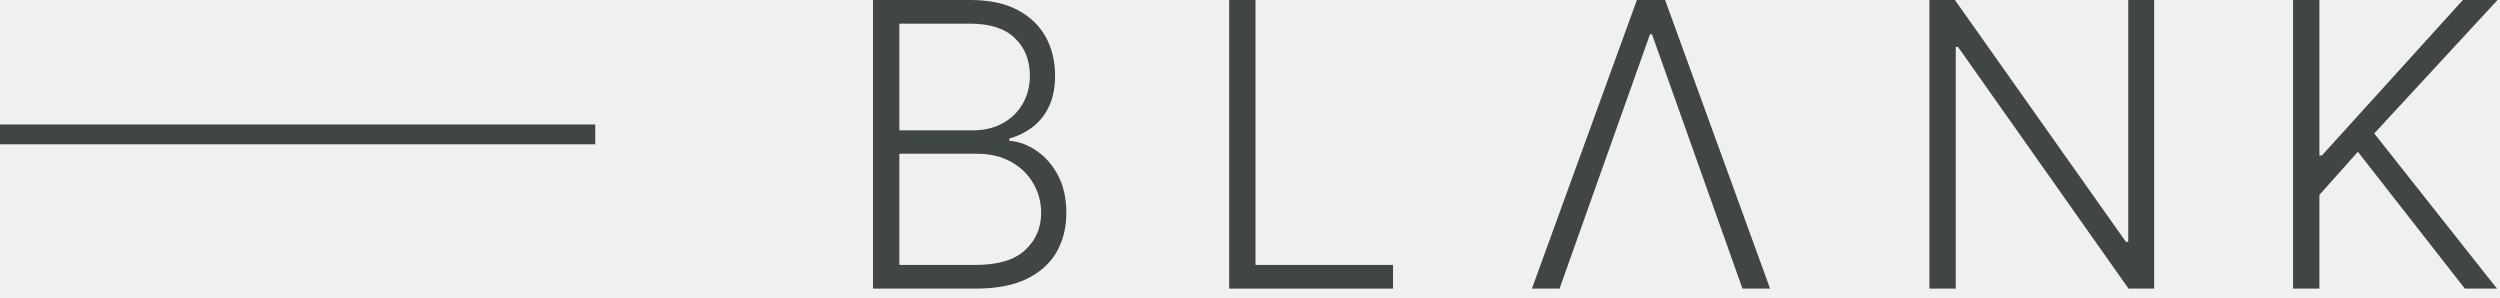
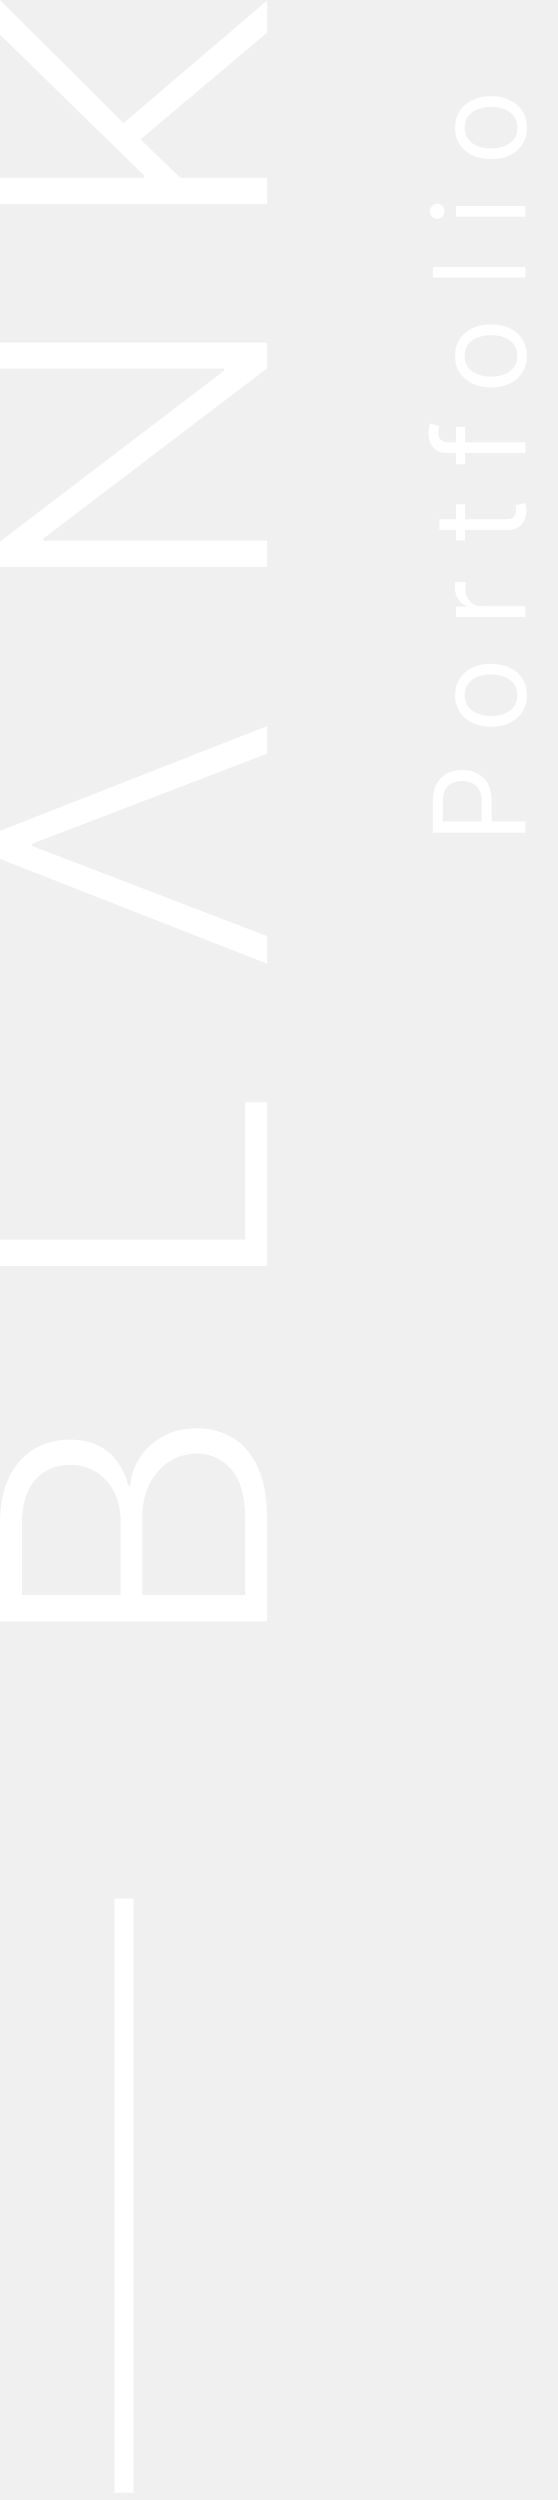
- <svg xmlns="http://www.w3.org/2000/svg" width="126" height="15" viewBox="0 0 126 15" fill="none">
-   <line y1="6.773" x2="30" y2="6.773" stroke="#3F4645" />
-   <path d="M115.57 14.546V0H116.898V7.834H117.026L124.129 0H125.876L119.661 6.726L125.847 14.546H124.228L118.837 7.649L116.898 9.822V14.546H115.57Z" fill="#3F4645" />
-   <path d="M108.57 0V14.546H107.278L98.684 2.365H98.57V14.546H97.242V0H98.528L107.15 12.195H107.263V0H108.57Z" fill="#3F4645" />
-   <path d="M78.601 14.546H77.209L82.5 0H83.921L89.212 14.546H87.82L83.26 1.726H83.161L78.601 14.546Z" fill="#3F4645" />
-   <path d="M61.949 14.546V0H63.277V13.352H70.209V14.546H61.949Z" fill="#3F4645" />
-   <path d="M44 14.546V0H48.908C49.855 0 50.643 0.166 51.273 0.497C51.907 0.829 52.383 1.281 52.7 1.854C53.017 2.427 53.176 3.078 53.176 3.807C53.176 4.413 53.074 4.931 52.871 5.362C52.667 5.793 52.39 6.141 52.04 6.406C51.689 6.671 51.299 6.863 50.868 6.982V7.095C51.337 7.128 51.791 7.294 52.231 7.592C52.672 7.886 53.034 8.298 53.318 8.828C53.602 9.358 53.744 9.993 53.744 10.732C53.744 11.465 53.581 12.121 53.254 12.699C52.928 13.272 52.426 13.724 51.749 14.055C51.076 14.382 50.219 14.546 49.178 14.546H44ZM45.328 13.352H49.178C50.3 13.352 51.128 13.104 51.663 12.607C52.203 12.109 52.473 11.484 52.473 10.732C52.473 10.178 52.338 9.676 52.068 9.226C51.803 8.771 51.427 8.411 50.939 8.146C50.456 7.881 49.888 7.749 49.234 7.749H45.328V13.352ZM45.328 6.57H49.028C49.601 6.57 50.103 6.451 50.534 6.214C50.965 5.978 51.301 5.651 51.543 5.234C51.784 4.818 51.905 4.342 51.905 3.807C51.905 3.035 51.654 2.408 51.152 1.925C50.65 1.437 49.902 1.193 48.908 1.193H45.328V6.57Z" fill="#3F4645" />
+ <svg xmlns="http://www.w3.org/2000/svg" width="70" height="314" viewBox="0 0 70 314" fill="none">
+   <line x1="15.578" y1="313.076" x2="15.578" y2="238.461" stroke="white" stroke-width="2.395" />
+   <path d="M33.548 25.632L0 25.632L0 22.329H18.068V22.011L0 4.346L0 0L15.512 15.457L33.548 0.071V4.099L17.642 17.506L22.654 22.329L33.548 22.329V25.632Z" fill="white" />
+   <path d="M0 43.043H33.548V46.258L5.455 67.632V67.915H33.548V71.218H0L0 68.02L28.126 46.576V46.293H0L0 43.043Z" fill="white" />
+   <path d="M33.548 117.582V121.044L0 107.884L0 104.351L33.548 91.191V94.653L3.981 105.994V106.241L33.548 117.582Z" fill="white" />
+   <path d="M33.548 158.997H0L0 155.694H30.796V138.453H33.548V158.997Z" fill="white" />
+   <path d="M33.548 203.641H0L0 191.434C0 189.079 0.382 187.118 1.147 185.552C1.911 183.974 2.954 182.79 4.275 182.001C5.597 181.212 7.098 180.818 8.78 180.818C10.178 180.818 11.374 181.071 12.367 181.578C13.361 182.084 14.164 182.773 14.775 183.644C15.387 184.516 15.829 185.487 16.102 186.559H16.364C16.441 185.393 16.823 184.263 17.511 183.167C18.188 182.072 19.138 181.171 20.361 180.465C21.584 179.758 23.048 179.405 24.751 179.405C26.444 179.405 27.956 179.811 29.289 180.624C30.61 181.436 31.653 182.684 32.417 184.369C33.171 186.041 33.548 188.172 33.548 190.763V203.641ZM30.796 200.337V190.763C30.796 187.972 30.222 185.911 29.076 184.58C27.929 183.238 26.488 182.567 24.751 182.567C23.474 182.567 22.316 182.902 21.279 183.574C20.23 184.233 19.4 185.169 18.789 186.382C18.177 187.583 17.871 188.997 17.871 190.622V200.337H30.796ZM15.152 200.337V191.134C15.152 189.709 14.879 188.461 14.333 187.389C13.787 186.318 13.034 185.481 12.073 184.881C11.112 184.28 10.014 183.98 8.78 183.98C7 183.98 5.553 184.604 4.439 185.852C3.314 187.101 2.752 188.961 2.752 191.434L2.752 200.337H15.152Z" fill="white" />
+   <path d="M66 104.591H54.364V100.659C54.364 99.746 54.528 99 54.858 98.421C55.184 97.837 55.625 97.405 56.182 97.125C56.739 96.845 57.36 96.704 58.045 96.704C58.731 96.704 59.354 96.845 59.915 97.125C60.475 97.401 60.922 97.829 61.256 98.409C61.585 98.989 61.75 99.731 61.75 100.636V103.455H60.5V100.682C60.5 100.057 60.392 99.555 60.176 99.176C59.96 98.797 59.669 98.523 59.301 98.352C58.93 98.178 58.511 98.091 58.045 98.091C57.58 98.091 57.163 98.178 56.795 98.352C56.428 98.523 56.14 98.799 55.932 99.182C55.72 99.564 55.614 100.072 55.614 100.705V103.182H66V104.591ZM66.182 87.325C66.182 88.113 65.994 88.804 65.619 89.399C65.244 89.99 64.72 90.452 64.046 90.785C63.371 91.115 62.583 91.279 61.682 91.279C60.773 91.279 59.979 91.115 59.301 90.785C58.623 90.452 58.097 89.99 57.722 89.399C57.347 88.804 57.159 88.113 57.159 87.325C57.159 86.537 57.347 85.847 57.722 85.257C58.097 84.662 58.623 84.2 59.301 83.87C59.979 83.537 60.773 83.37 61.682 83.37C62.583 83.37 63.371 83.537 64.046 83.87C64.72 84.2 65.244 84.662 65.619 85.257C65.994 85.847 66.182 86.537 66.182 87.325ZM64.977 87.325C64.977 86.726 64.824 86.234 64.517 85.847C64.21 85.461 63.807 85.175 63.307 84.99C62.807 84.804 62.265 84.711 61.682 84.711C61.099 84.711 60.555 84.804 60.051 84.99C59.547 85.175 59.14 85.461 58.83 85.847C58.519 86.234 58.364 86.726 58.364 87.325C58.364 87.923 58.519 88.416 58.83 88.802C59.14 89.188 59.547 89.474 60.051 89.66C60.555 89.846 61.099 89.938 61.682 89.938C62.265 89.938 62.807 89.846 63.307 89.66C63.807 89.474 64.21 89.188 64.517 88.802C64.824 88.416 64.977 87.923 64.977 87.325ZM66 77.483H57.273V76.188H58.591V76.097C58.159 75.938 57.809 75.65 57.54 75.233C57.271 74.817 57.136 74.347 57.136 73.824C57.136 73.726 57.138 73.603 57.142 73.455C57.146 73.307 57.151 73.195 57.159 73.12H58.523C58.511 73.165 58.494 73.269 58.472 73.432C58.445 73.591 58.432 73.76 58.432 73.938C58.432 74.362 58.521 74.741 58.699 75.074C58.873 75.404 59.115 75.665 59.426 75.858C59.733 76.048 60.083 76.142 60.477 76.142H66V77.483ZM57.273 63.348H58.409V67.871H57.273V63.348ZM55.182 66.552V65.212H63.5C63.879 65.212 64.163 65.157 64.352 65.047C64.538 64.933 64.663 64.789 64.727 64.615C64.788 64.437 64.818 64.249 64.818 64.052C64.818 63.905 64.811 63.783 64.796 63.689C64.776 63.594 64.761 63.518 64.75 63.462L65.954 63.189C65.989 63.28 66.023 63.407 66.057 63.569C66.095 63.732 66.114 63.939 66.114 64.189C66.114 64.568 66.032 64.939 65.869 65.302C65.706 65.662 65.458 65.962 65.125 66.2C64.792 66.435 64.371 66.552 63.864 66.552H55.182ZM57.273 53.605H58.409V58.309H57.273V53.605ZM66 56.9H56.068C55.568 56.9 55.151 56.782 54.818 56.548C54.485 56.313 54.235 56.008 54.068 55.633C53.901 55.258 53.818 54.862 53.818 54.445C53.818 54.116 53.845 53.847 53.898 53.639C53.951 53.43 54 53.275 54.045 53.173L55.205 53.559C55.182 53.627 55.153 53.722 55.119 53.843C55.085 53.961 55.068 54.116 55.068 54.309C55.068 54.752 55.18 55.072 55.403 55.269C55.627 55.462 55.955 55.559 56.386 55.559H66V56.9ZM66.182 44.699C66.182 45.487 65.994 46.178 65.619 46.773C65.244 47.364 64.72 47.826 64.046 48.159C63.371 48.489 62.583 48.654 61.682 48.654C60.773 48.654 59.979 48.489 59.301 48.159C58.623 47.826 58.097 47.364 57.722 46.773C57.347 46.178 57.159 45.487 57.159 44.699C57.159 43.911 57.347 43.222 57.722 42.631C58.097 42.036 58.623 41.574 59.301 41.245C59.979 40.911 60.773 40.745 61.682 40.745C62.583 40.745 63.371 40.911 64.046 41.245C64.72 41.574 65.244 42.036 65.619 42.631C65.994 43.222 66.182 43.911 66.182 44.699ZM64.977 44.699C64.977 44.101 64.824 43.608 64.517 43.222C64.21 42.836 63.807 42.55 63.307 42.364C62.807 42.178 62.265 42.086 61.682 42.086C61.099 42.086 60.555 42.178 60.051 42.364C59.547 42.55 59.14 42.836 58.83 43.222C58.519 43.608 58.364 44.101 58.364 44.699C58.364 45.298 58.519 45.79 58.83 46.176C59.14 46.563 59.547 46.849 60.051 47.034C60.555 47.22 61.099 47.313 61.682 47.313C62.265 47.313 62.807 47.22 63.307 47.034C63.807 46.849 64.21 46.563 64.517 46.176C64.824 45.79 64.977 45.298 64.977 44.699ZM54.364 33.517H66V34.858H54.364V33.517ZM66 27.221H57.273V25.88H66V27.221ZM55.818 26.539C55.818 26.8 55.729 27.026 55.551 27.215C55.373 27.401 55.159 27.494 54.909 27.494C54.659 27.494 54.445 27.401 54.267 27.215C54.089 27.026 54 26.8 54 26.539C54 26.278 54.089 26.054 54.267 25.869C54.445 25.679 54.659 25.584 54.909 25.584C55.159 25.584 55.373 25.679 55.551 25.869C55.729 26.054 55.818 26.278 55.818 26.539ZM66.182 16.038C66.182 16.826 65.994 17.518 65.619 18.112C65.244 18.703 64.72 19.165 64.046 19.499C63.371 19.828 62.583 19.993 61.682 19.993C60.773 19.993 59.979 19.828 59.301 19.499C58.623 19.165 58.097 18.703 57.722 18.112C57.347 17.518 57.159 16.826 57.159 16.038C57.159 15.251 57.347 14.561 57.722 13.97C58.097 13.376 58.623 12.914 59.301 12.584C59.979 12.251 60.773 12.084 61.682 12.084C62.583 12.084 63.371 12.251 64.046 12.584C64.72 12.914 65.244 13.376 65.619 13.97C65.994 14.561 66.182 15.251 66.182 16.038ZM64.977 16.038C64.977 15.44 64.824 14.948 64.517 14.561C64.21 14.175 63.807 13.889 63.307 13.703C62.807 13.518 62.265 13.425 61.682 13.425C61.099 13.425 60.555 13.518 60.051 13.703C59.547 13.889 59.14 14.175 58.83 14.561C58.519 14.948 58.364 15.44 58.364 16.038C58.364 16.637 58.519 17.129 58.83 17.516C59.14 17.902 59.547 18.188 60.051 18.374C60.555 18.559 61.099 18.652 61.682 18.652C62.265 18.652 62.807 18.559 63.307 18.374C63.807 18.188 64.21 17.902 64.517 17.516C64.824 17.129 64.977 16.637 64.977 16.038Z" fill="white" />
</svg>
